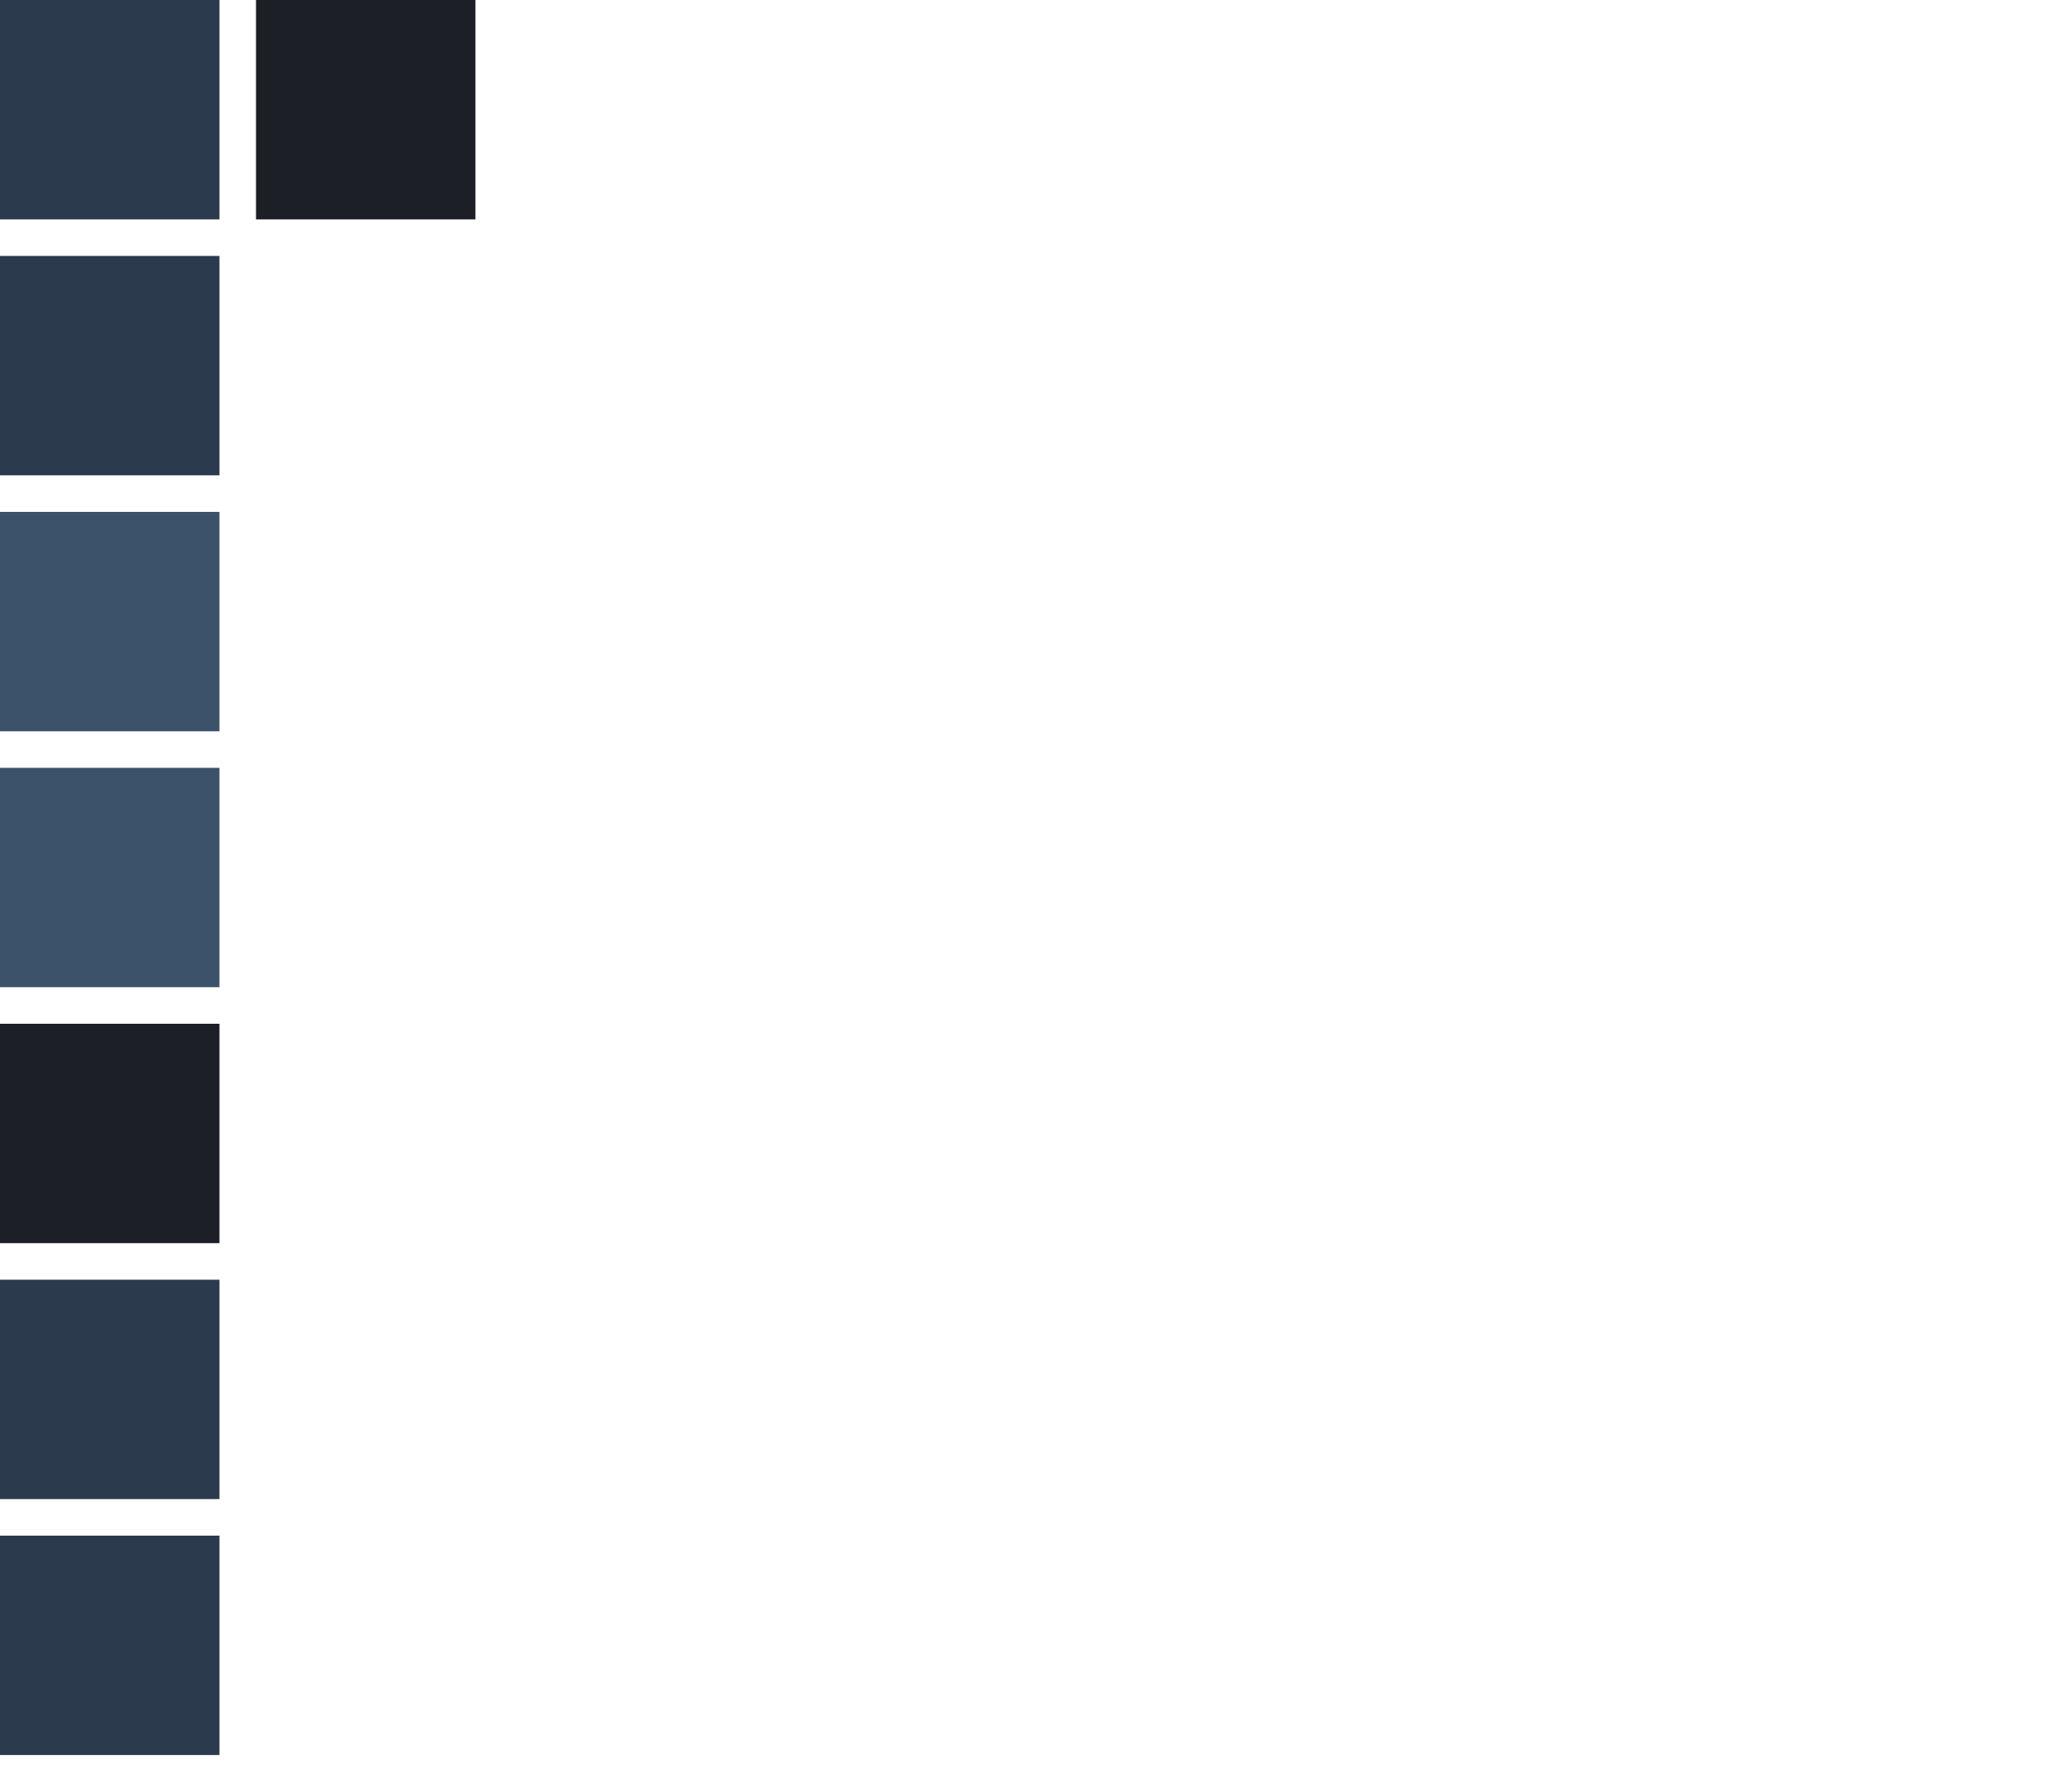
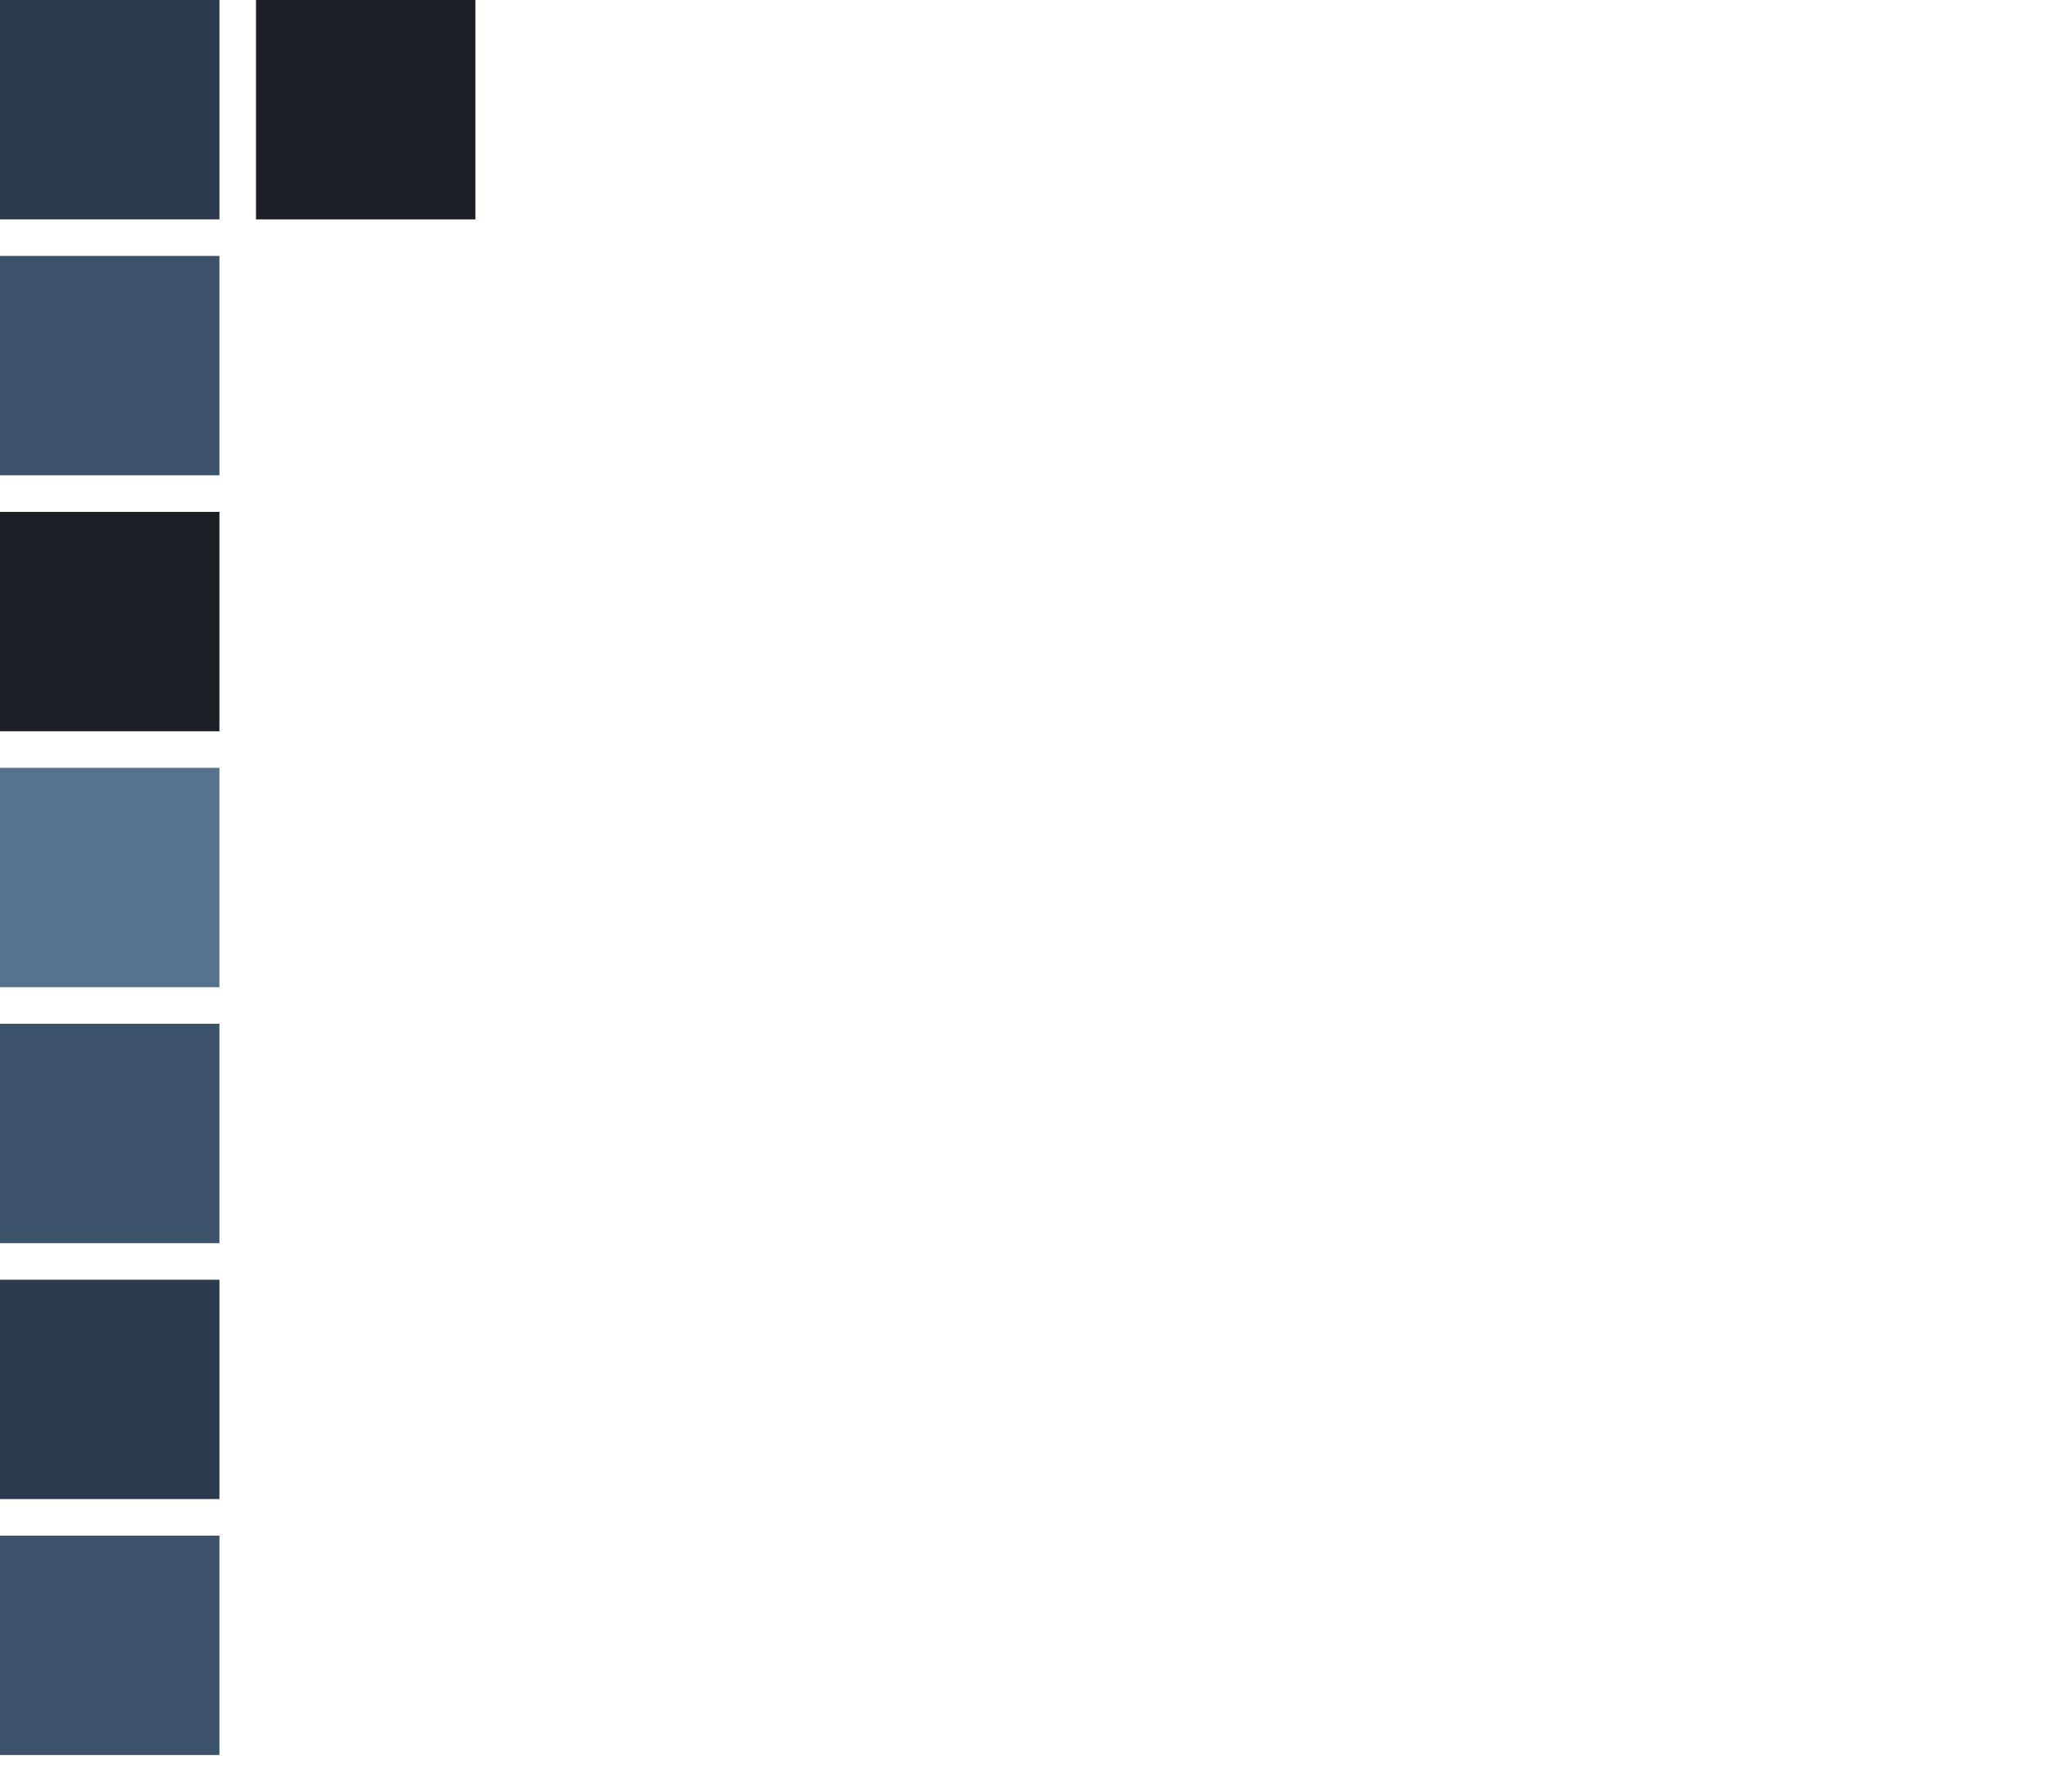
<svg xmlns="http://www.w3.org/2000/svg" baseProfile="tiny" height="98" version="1.2" width="112">
  <defs />
  <rect fill="#2B3A4C" height="12" width="12" x="0" y="0" />
-   <rect fill="#2B3A4C" height="12" width="12" x="0" y="14" />
-   <rect fill="#3C526A" height="12" width="12" x="0" y="28" />
-   <rect fill="#3C526A" height="12" width="12" x="0" y="42" />
-   <rect fill="#1C1F26" height="12" width="12" x="0" y="56" />
+   <rect fill="#3C526A" height="12" width="12" x="0" y="14" />
+   <rect fill="#1C1F26" height="12" width="12" x="0" y="28" />
+   <rect fill="#56728D" height="12" width="12" x="0" y="42" />
+   <rect fill="#3C526A" height="12" width="12" x="0" y="56" />
  <rect fill="#2B3A4C" height="12" width="12" x="0" y="70" />
-   <rect fill="#2B3A4C" height="12" width="12" x="0" y="84" />
+   <rect fill="#3C526A" height="12" width="12" x="0" y="84" />
  <rect fill="#1C1F26" height="12" width="12" x="14" y="0" />
</svg>
